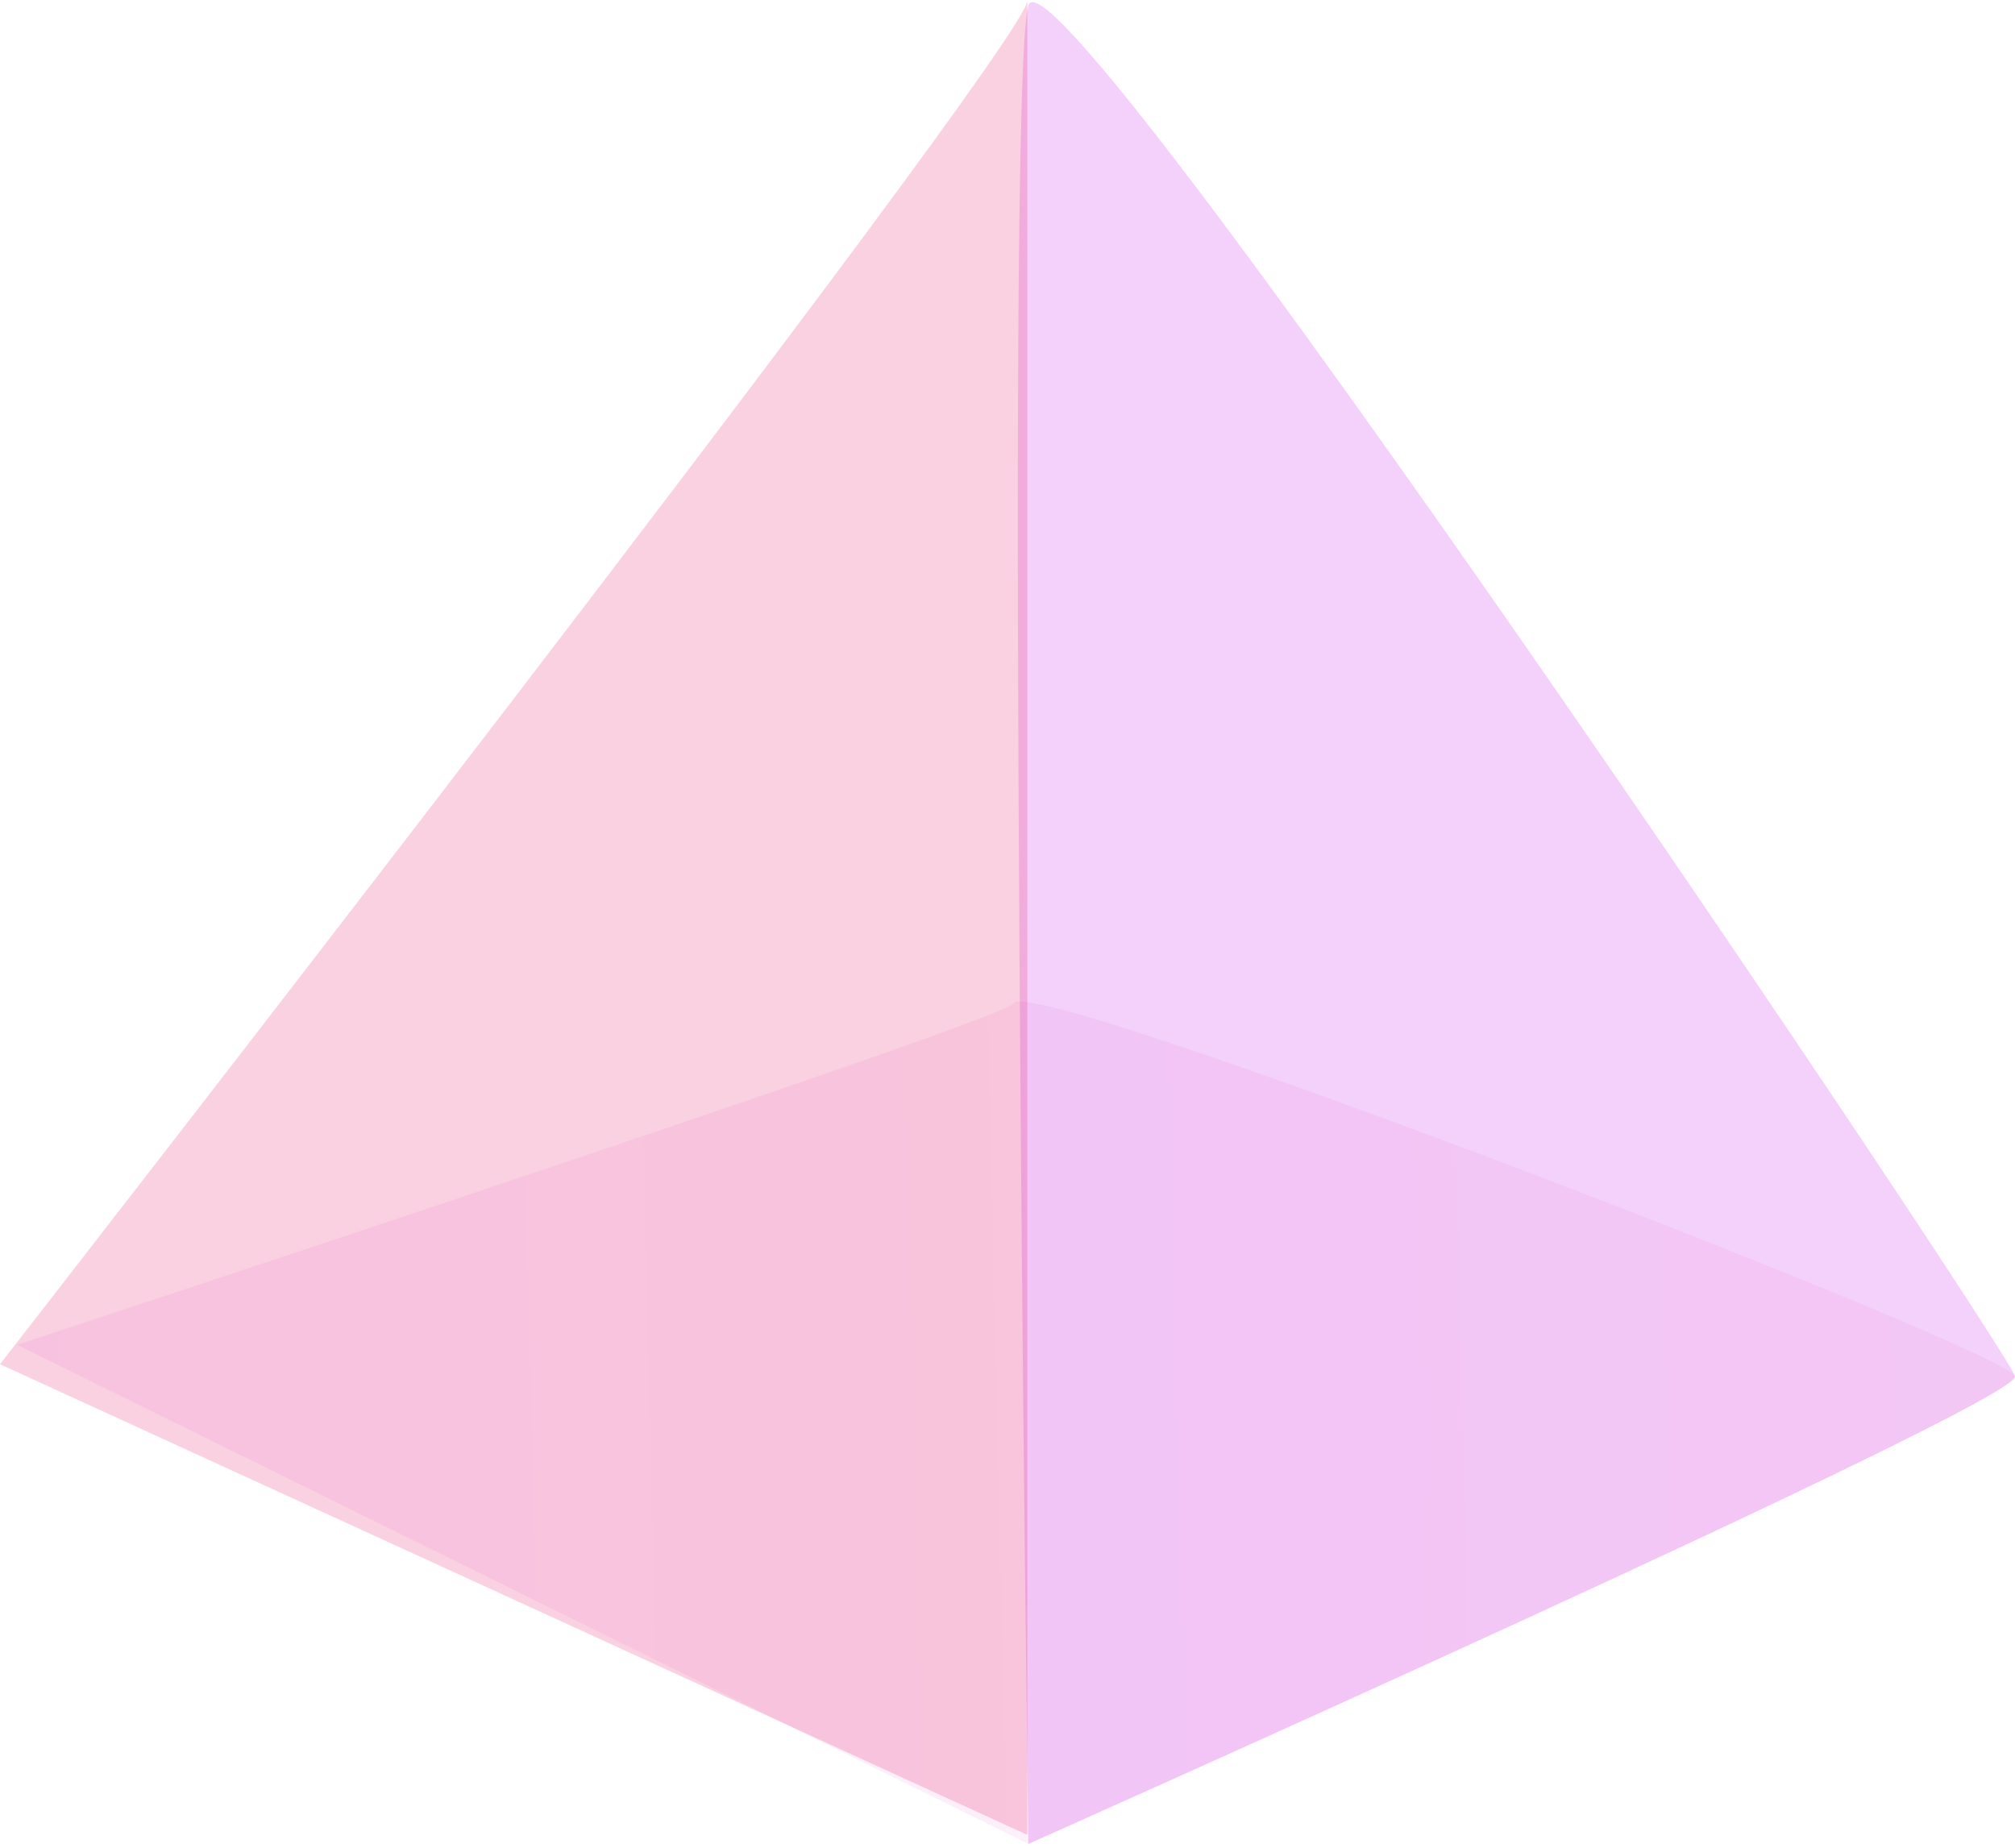
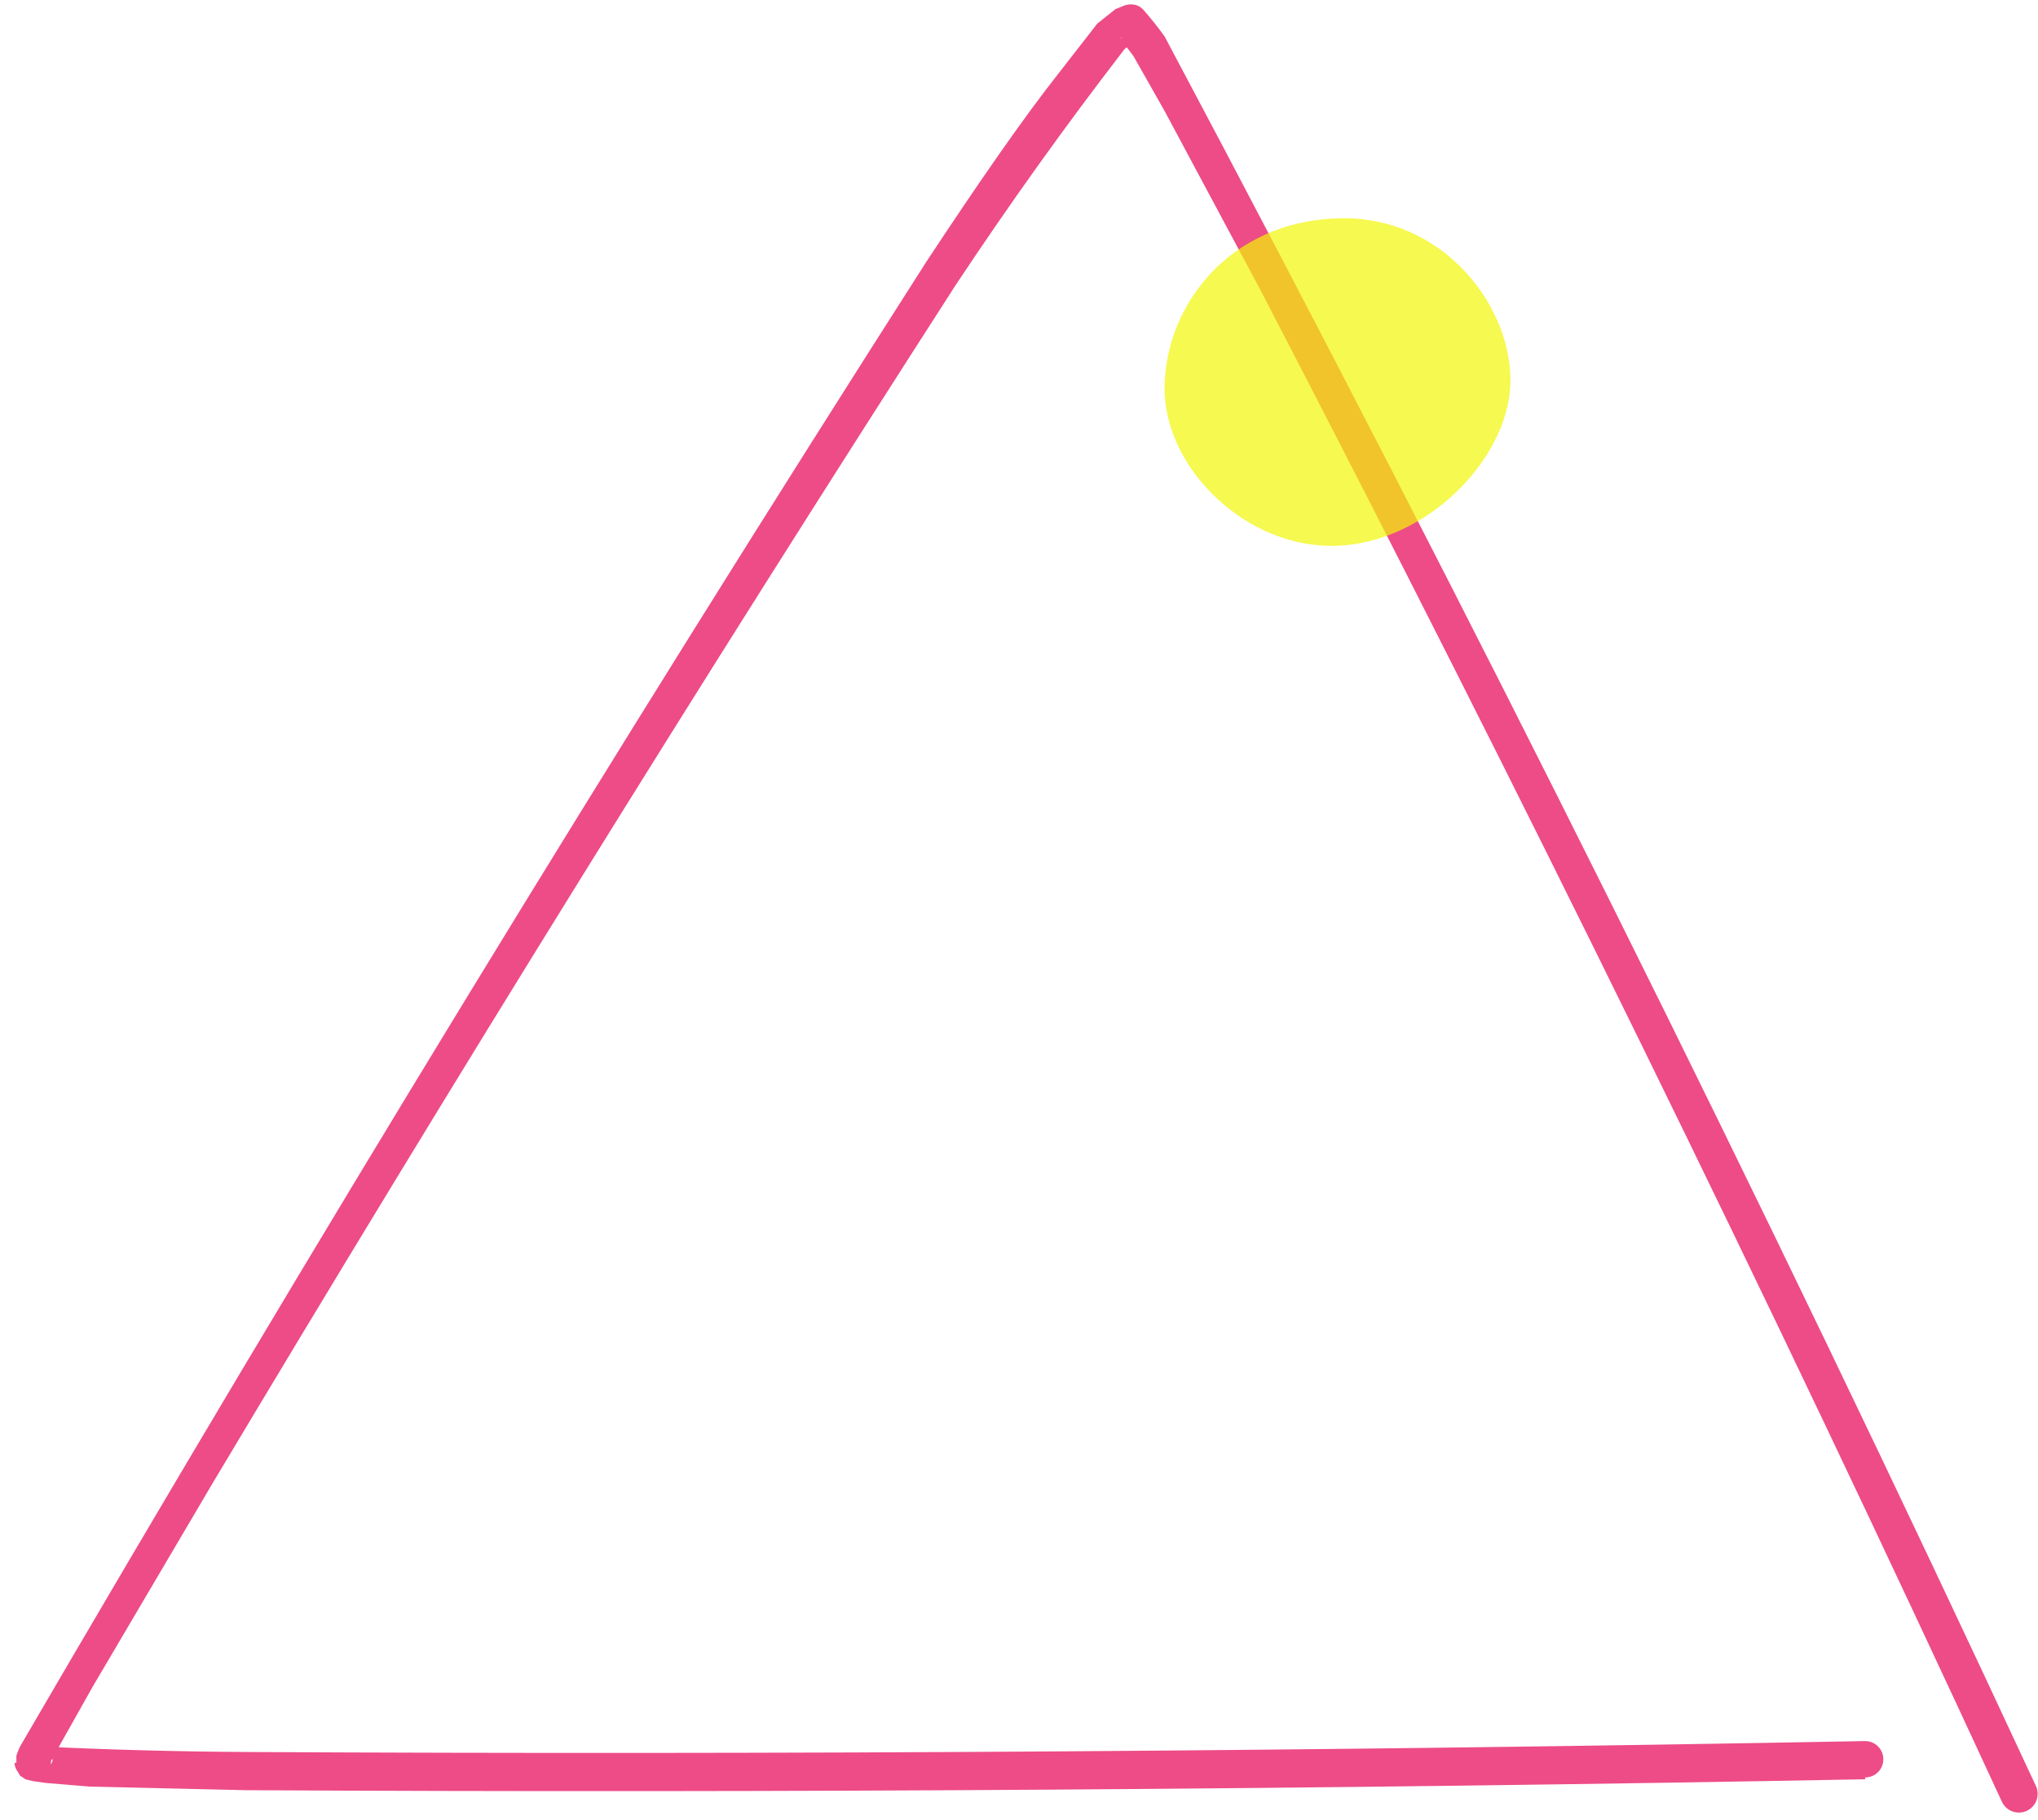
- <svg xmlns="http://www.w3.org/2000/svg" fill="none" viewBox="0 0 241 221">
-   <path fill="url(#paint0_linear)" d="M240.997 164.63c-.67-3.082-118.638-48.635-119.803-44.573-.49 1.711-119.132 40.801-119.132 40.801l120.933 59.698s118.673-52.844 118.002-55.926z" opacity=".08" />
-   <path fill="#CA21EE" d="M240.997 164.63C240.327 161.547 125.822-9.197 122.994.67c-2.827 9.867.001 219.886.001 219.886s118.673-52.844 118.002-55.926z" opacity=".21" />
-   <path fill="#E60053" d="M122.872 219.477V.09C122.872 5.313 0 163.179 0 163.179l122.872 56.298z" opacity=".18" />
-   <defs>
-     <linearGradient id="paint0_linear" x1="241" x2="1.101" y1="152.656" y2="158.375" gradientUnits="userSpaceOnUse">
-       <stop stop-color="#F3568F" />
-       <stop offset="1" stop-color="#C81EF2" />
-     </linearGradient>
-   </defs>
+ <svg xmlns="http://www.w3.org/2000/svg" fill="none" viewBox="0 0 112 100">
+   <path fill="#E60053" d="M62.2 1.3l.6-.8-.6.8zM1.8 96.7l-1 .1h1zm100.7 1a1 1 0 000-2v2zM110 99a1 1 0 101.9-.8l-1.9.8zM62.8.5c-.3-.3-.7-.3-1-.2l-.5.2-1 .8L58.2 4c-1.9 2.4-4.4 6-7.3 10.4A2323 2323 0 001.1 96a5 5 0 00-.2.5v.4l2-.2a1 1 0 01-.1.3v-.2l.5-.9 1.8-3.2 6.6-11.2a2320.1 2320.1 0 0140.8-65.8 222 222 0 019.3-13l.5-.4c-.2 0-.5 0-.7-.2L62.8.5zm39.7 95.2a3698 3698 0 01-89 .6A268.5 268.5 0 012.3 96l.2.1c.1.1.3.3.3.6l-2 .2c0 .3.2.5.3.7l.3.2.4.1.7.1 2.4.2 8.6.2a3698.9 3698.9 0 0089-.6v-2zm9.4 2.5A1991.7 1991.7 0 0064 2 18.3 18.3 0 0062.8.5L61.6 2l.1.3.6.8 1.7 3 5.3 9.9A1988.5 1988.5 0 01110 99l1.9-.8z" opacity=".7" />
+   <path fill="#F2F604" d="M83 21.2c-.2 4.1-4.6 8.6-9.5 8.8-5 .2-9.6-4.3-9.5-8.8.1-4.5 3.6-9 9.5-9.2 5.9-.2 9.7 5 9.5 9.2z" opacity=".7" />
</svg>
